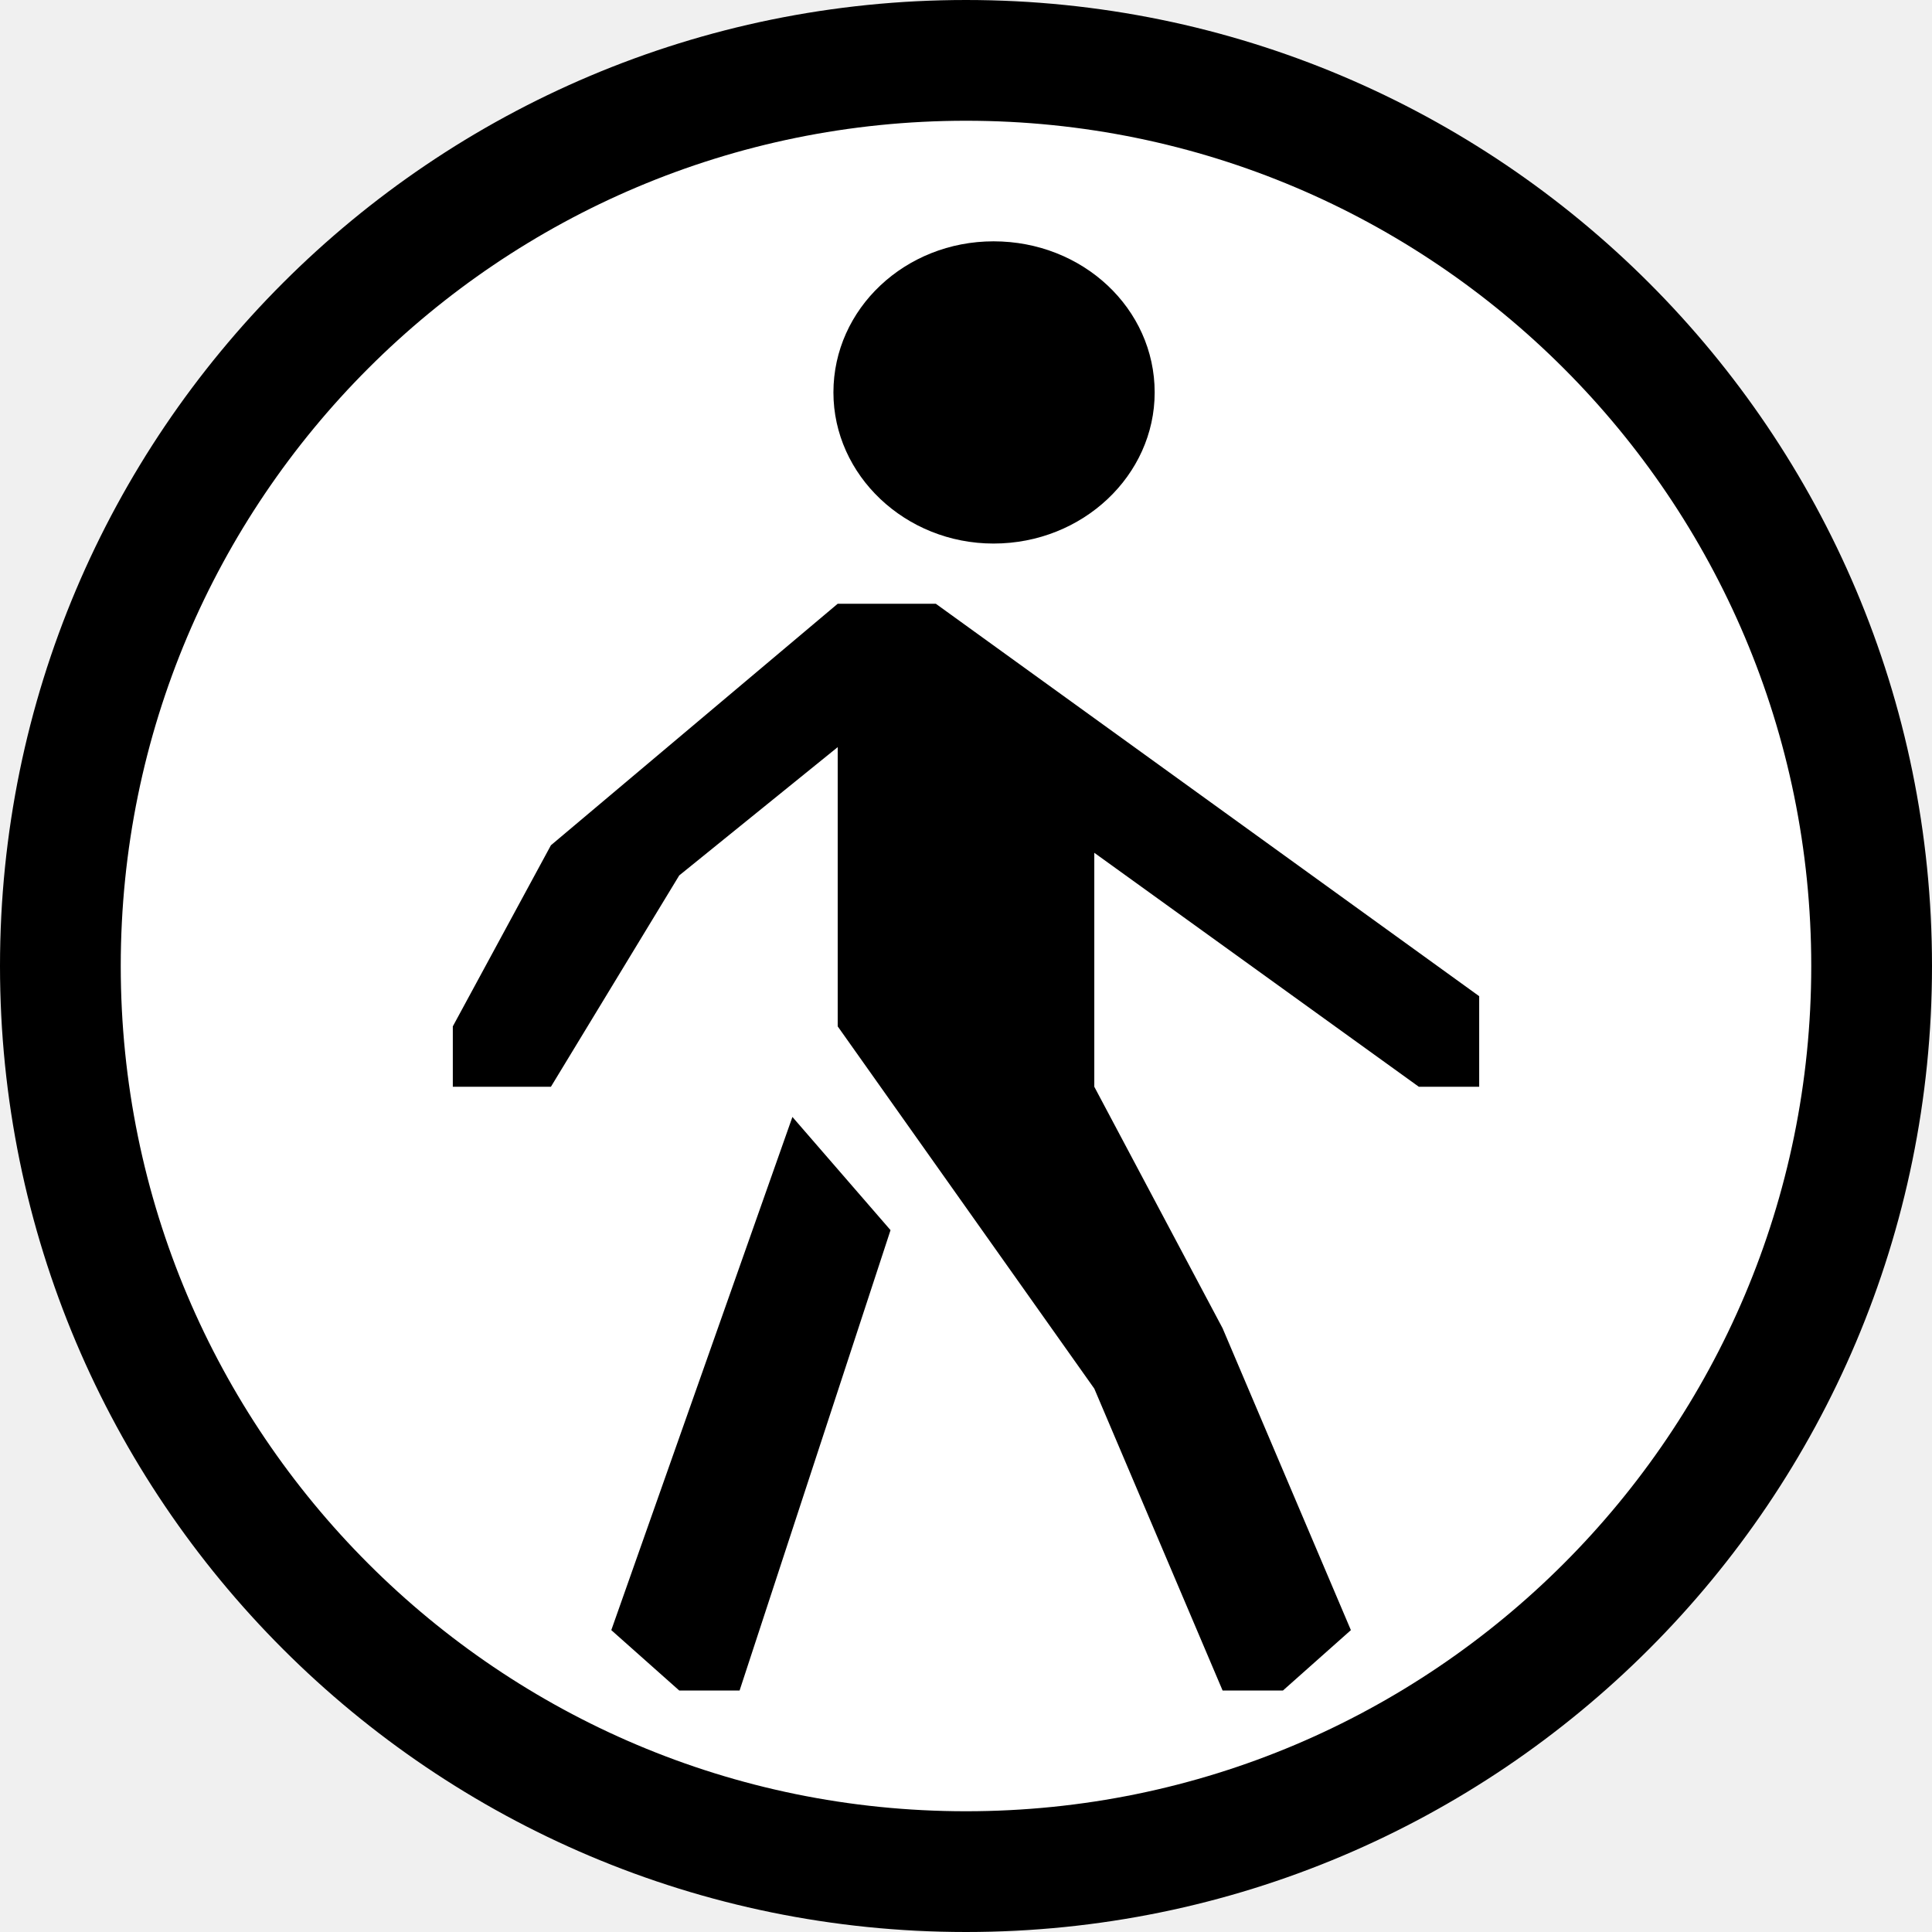
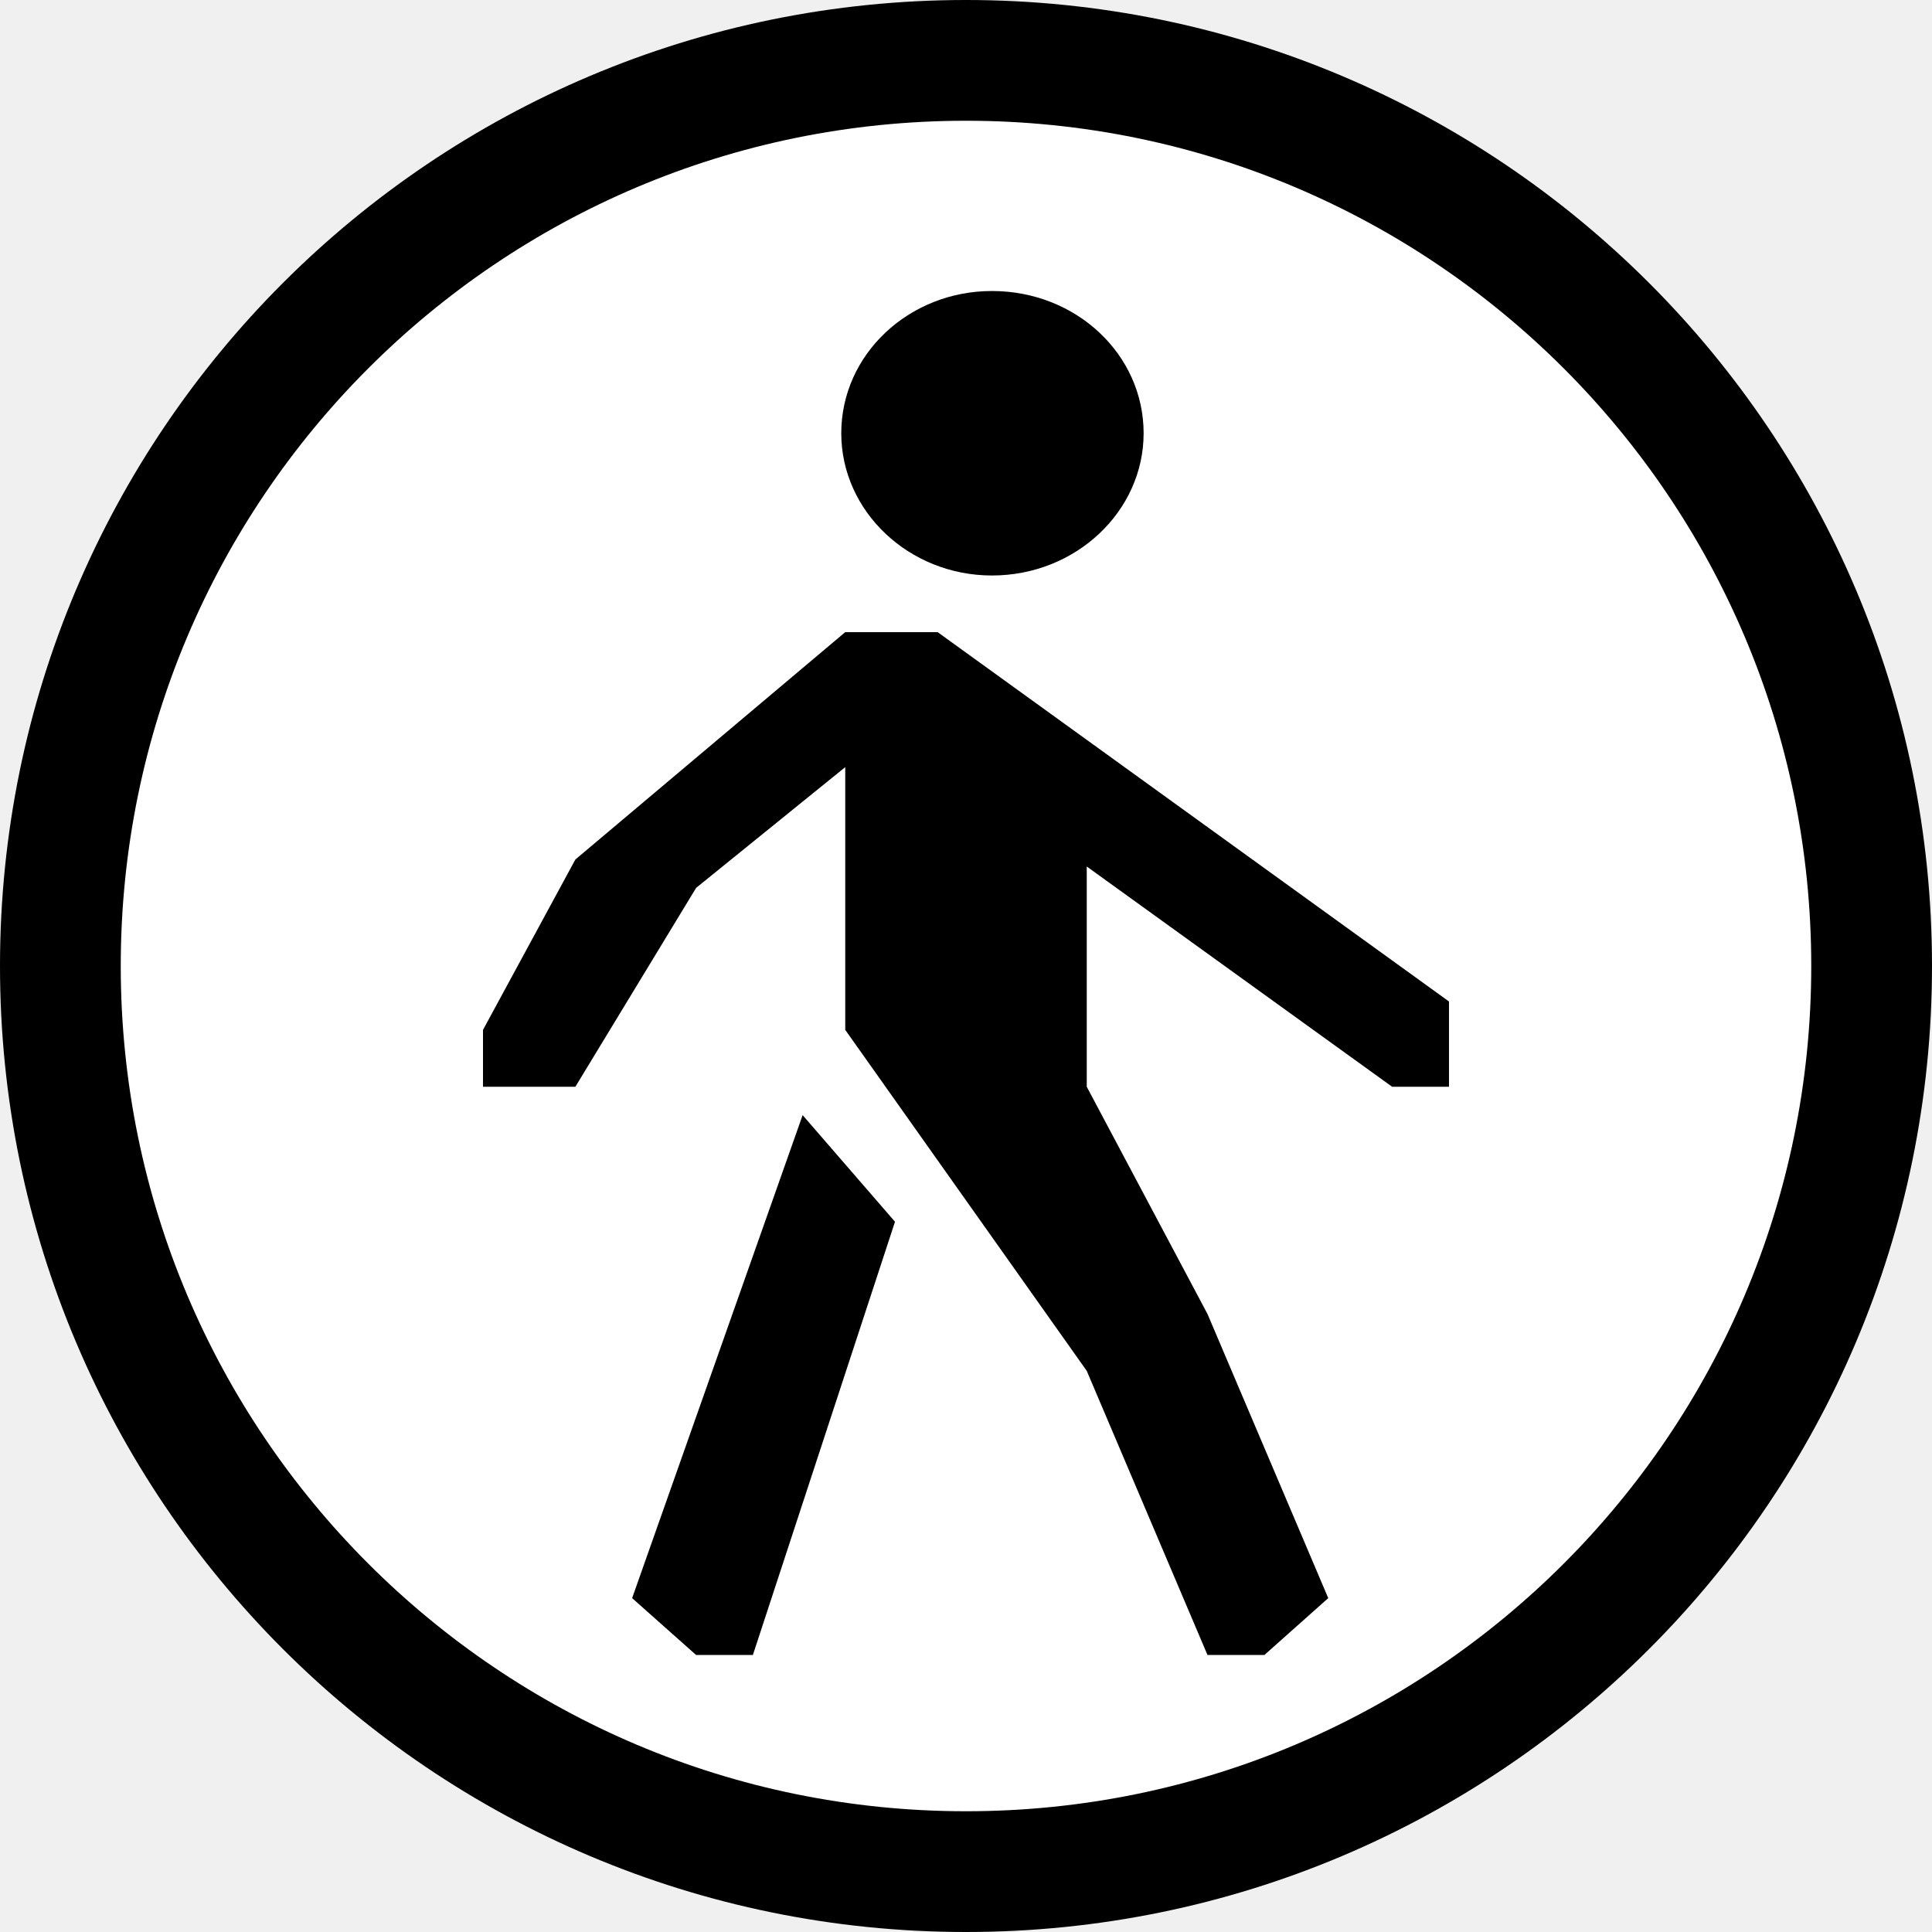
- <svg xmlns="http://www.w3.org/2000/svg" width="256" height="256" viewBox="0 0 256 256" version="1.1" id="svg1">
+ <svg xmlns="http://www.w3.org/2000/svg" width="16" height="16" viewBox="0 0 16 16" version="1.1" id="svg1">
  <defs id="defs1" />
  <g id="layer1">
-     <circle style="fill:#ffffff;fill-opacity:1;fill-rule:evenodd;stroke:#000000;stroke-width:16;stroke-linecap:round;stroke-linejoin:round;stroke-dasharray:none;stroke-opacity:1" id="path1" cx="128" cy="128" r="120" />
-     <path d="m 153,52 c 0,10.971 -9.52,20.023 -21.351,20.023 -11.696,0 -21.216,-9.052 -21.216,-20.023 0,-11.109 9.52,-20.023 21.216,-20.023 C 143.481,31.977 153,40.891 153,52 Z m -42,28 h 13 l 72,52 v 12 h -8 l -43,-31 v 31 l 17,32 16.999,40.001 -9,8 -7.999,-1.7e-4 L 145,184 111,136 V 99 L 90,116 73,144 H 60 v -8 l 13,-24 z m 7,83 -20,61 h -8 l -9,-8 23.999,-67.999 z" id="pedestrian" style="stroke-width:13.657;image-rendering:auto">
+     <circle style="fill:#ffffff;fill-opacity:1;fill-rule:evenodd;stroke:#000000;stroke-width:2;stroke-linecap:round;stroke-linejoin:round;stroke-dasharray:none;stroke-opacity:1;paint-order:stroke fill markers" id="path1" cx="8" cy="8" r="7" />
+     <path d="m 9.471,3.588 c 0,0.645 -0.56,1.178 -1.256,1.178 -0.688,0 -1.248,-0.532 -1.248,-1.178 0,-0.653 0.56,-1.178 1.248,-1.178 0.696,0 1.256,0.524 1.256,1.178 z M 7,5.235 H 7.765 L 12,8.294 V 9 H 11.529 L 9,7.176 V 9 L 10,10.882 l 1,2.353 -0.529,0.471 -0.471,-9e-6 L 9,11.353 7,8.529 V 6.353 L 5.765,7.353 4.765,9 H 4 V 8.529 L 4.765,7.118 Z M 7.412,10.118 6.235,13.706 H 5.765 L 5.235,13.235 6.647,9.235 Z" id="pedestrian" style="stroke-width:0.803;image-rendering:auto">
      </path>
  </g>
</svg>
